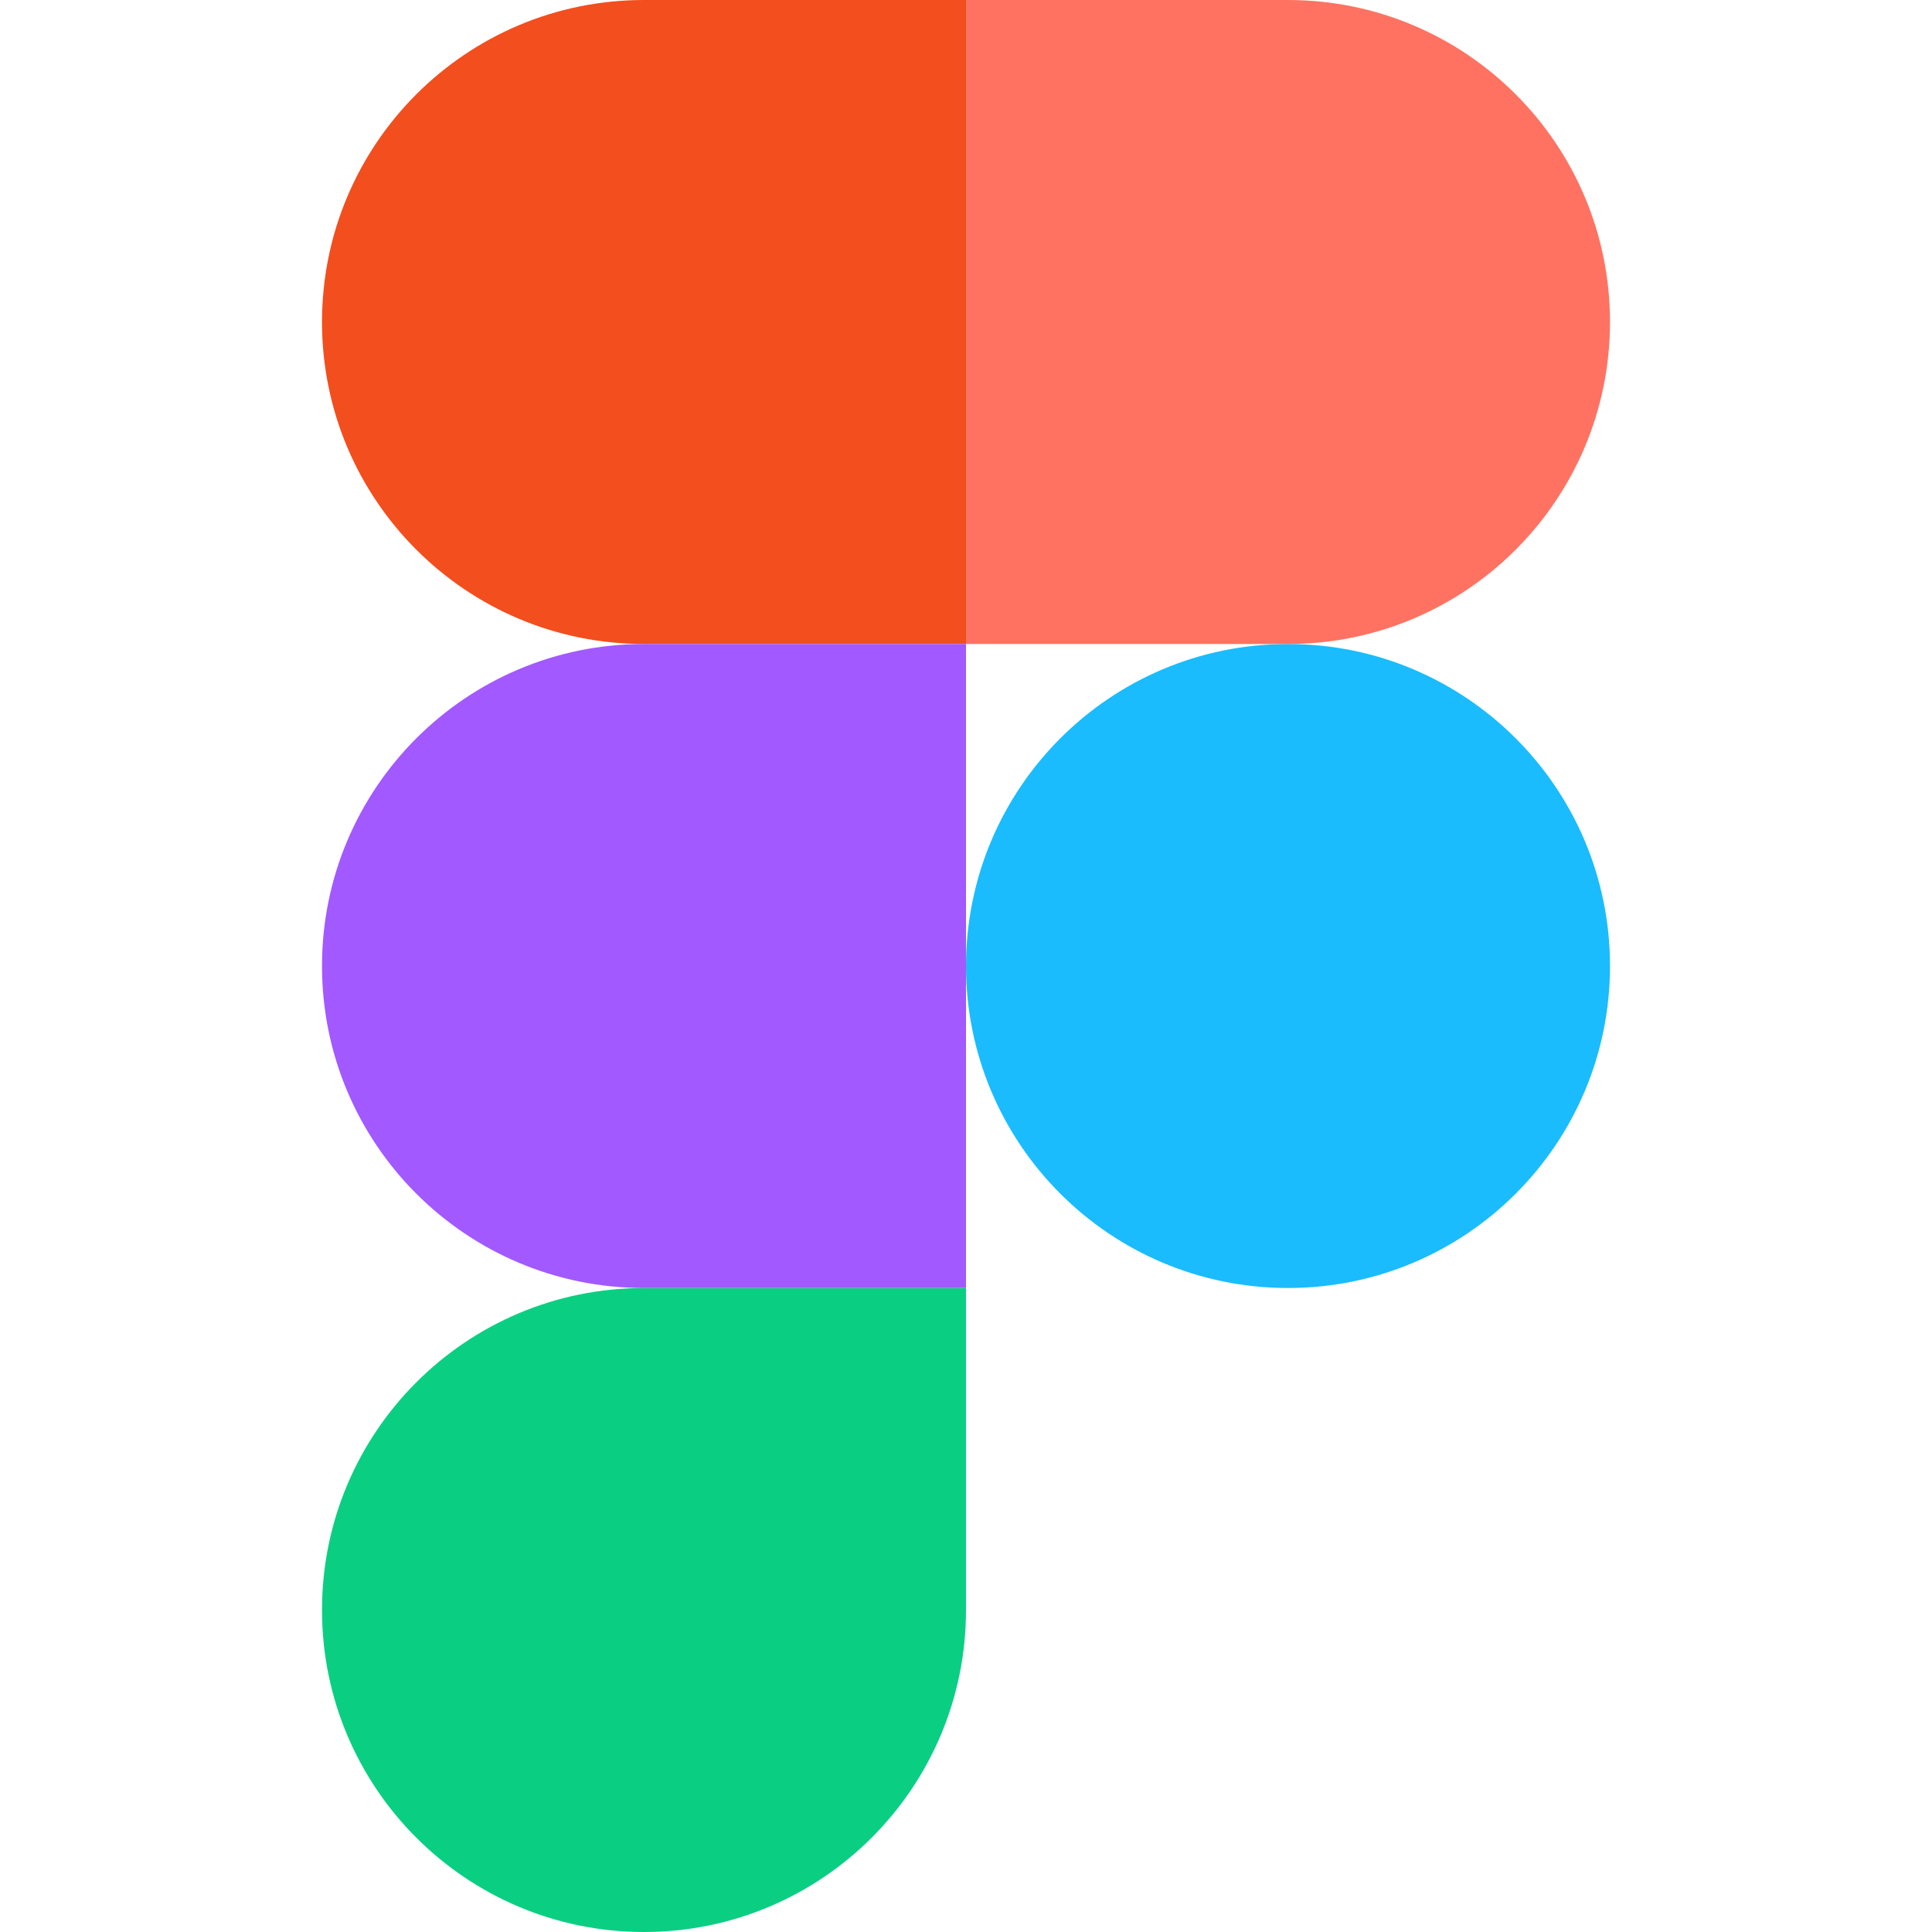
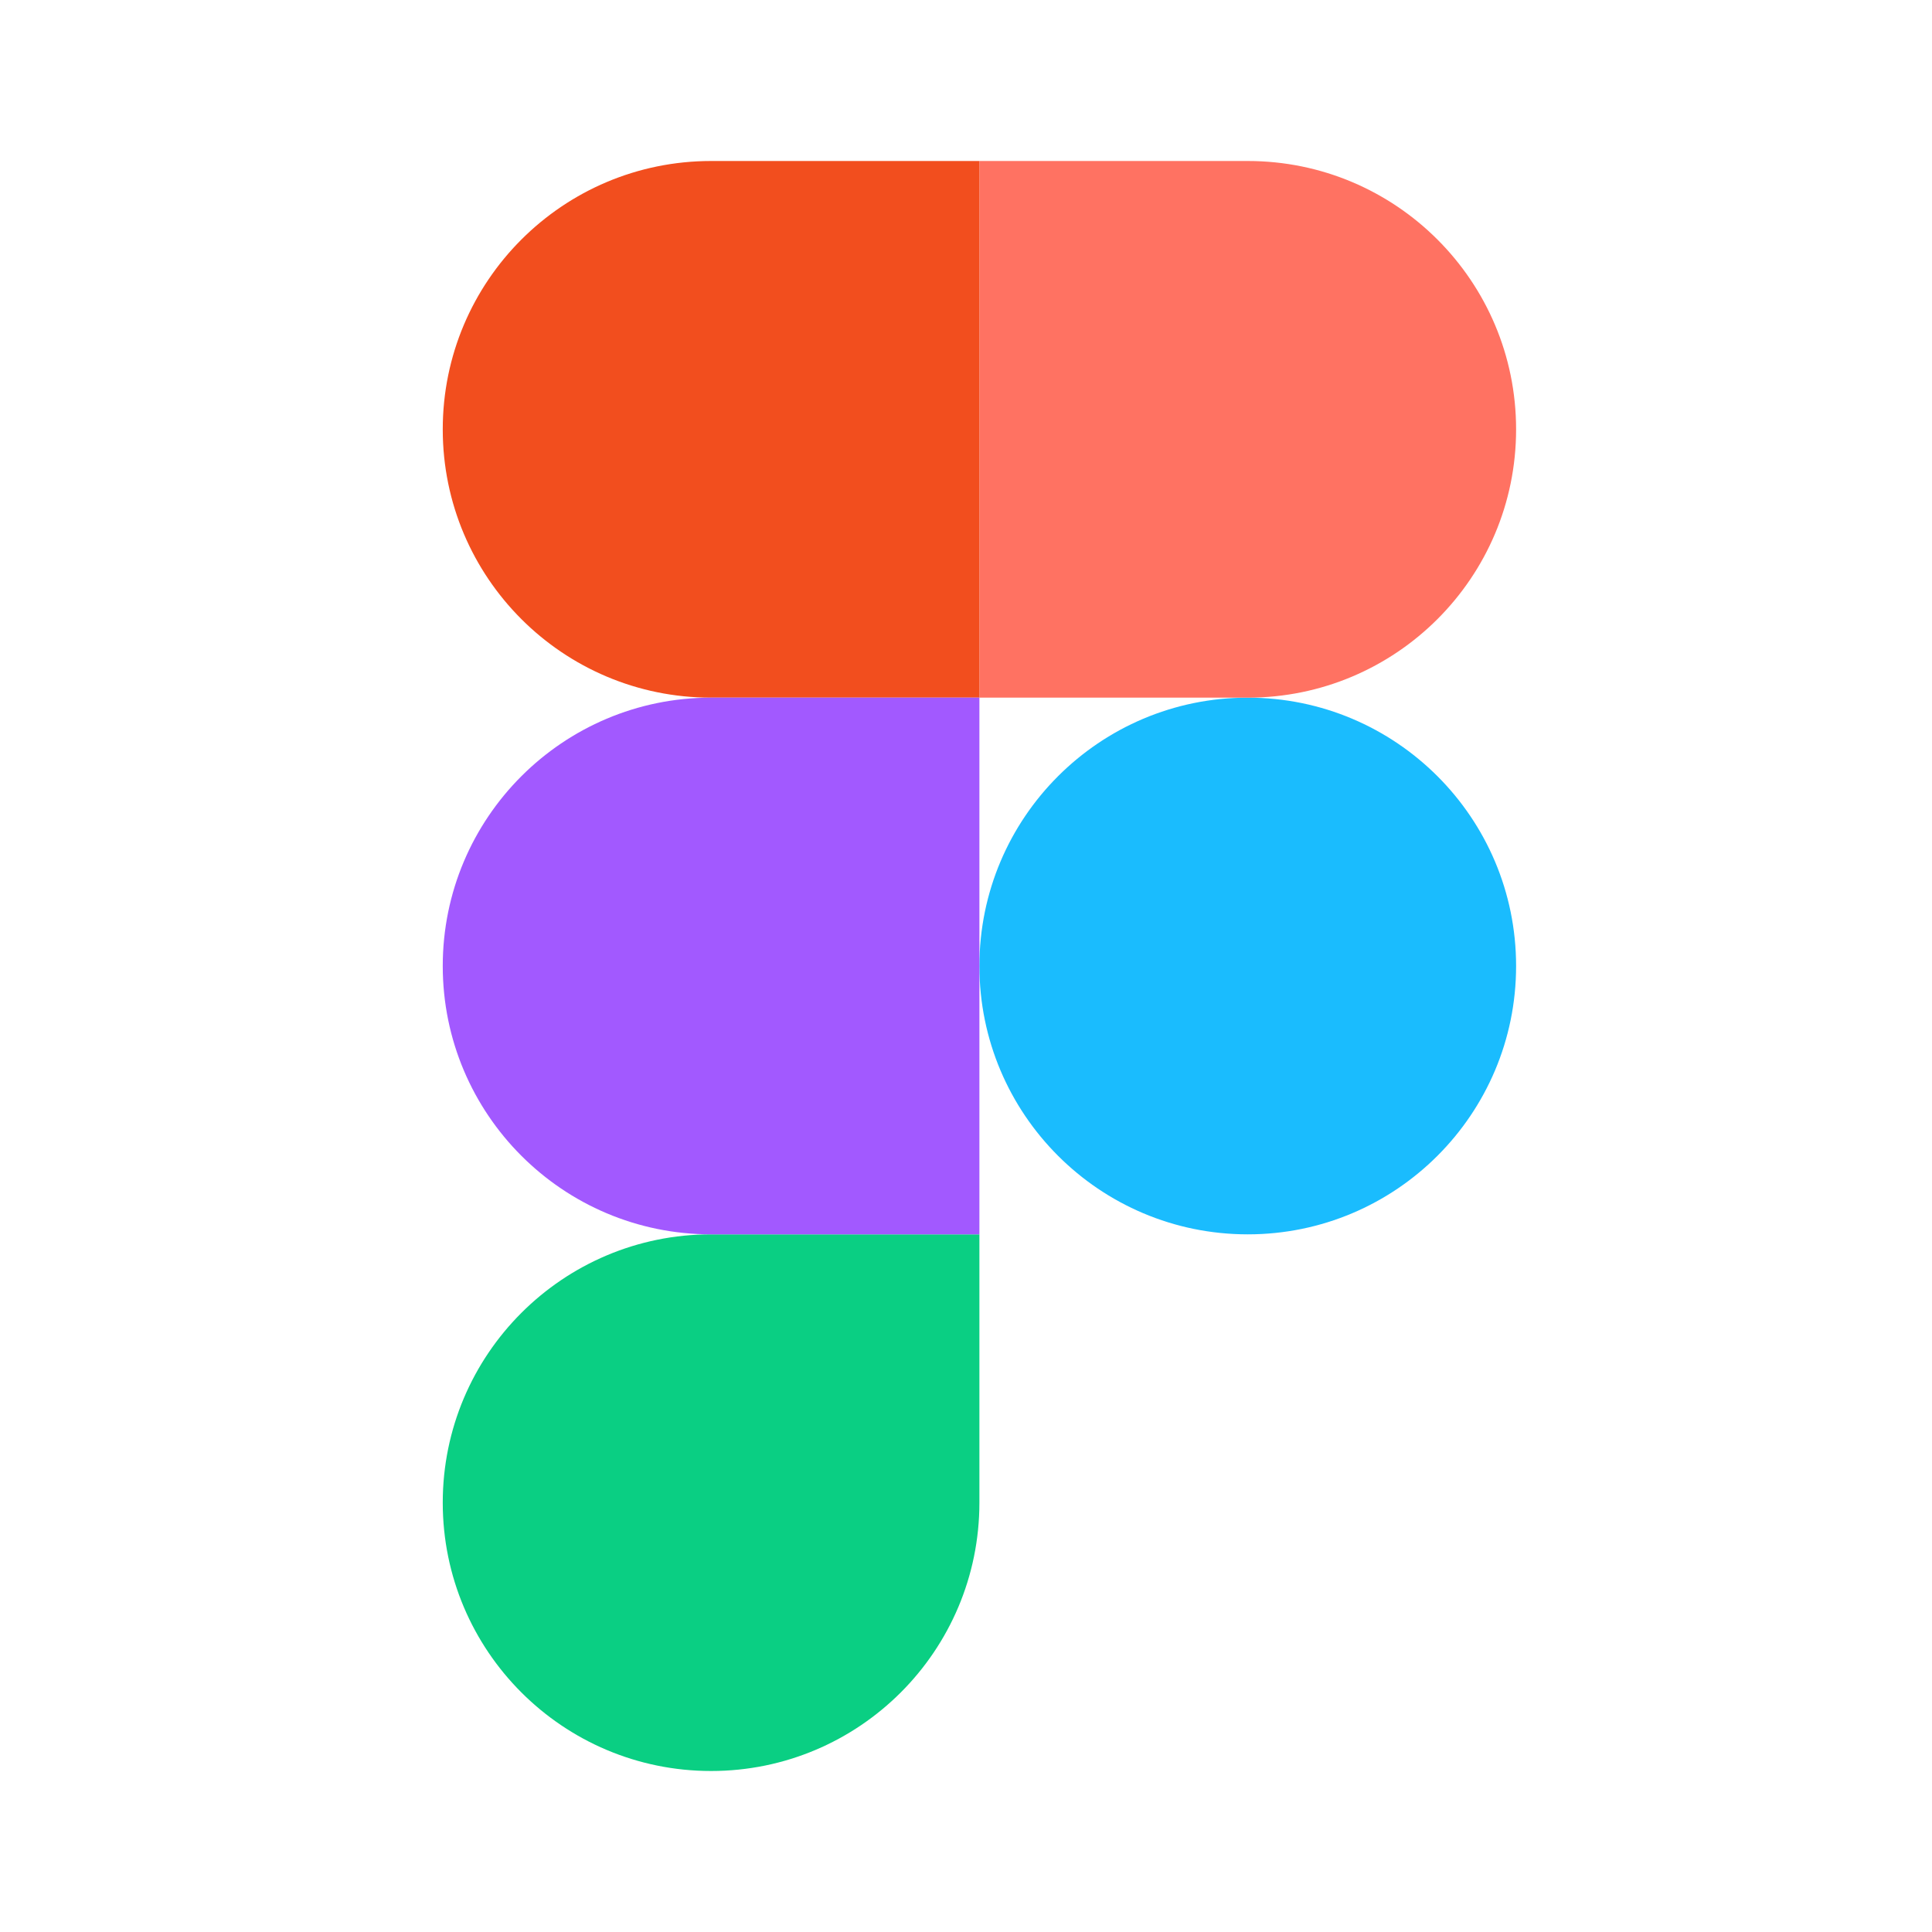
- <svg xmlns="http://www.w3.org/2000/svg" viewBox="0 0 60 60">
-   <g fill="none" transform="translate(10)">
-     <path fill="#1ABCFE" d="M20,30 C20,24.477 24.477,20 30,20 C35.523,20 40,24.477 40,30 C40,35.523 35.523,40 30,40 C24.477,40 20,35.523 20,30 Z" />
-     <path fill="#0ACF83" d="M0,50 C0,44.477 4.477,40 10,40 L20,40 L20,50 C20,55.523 15.523,60 10,60 C4.477,60 0,55.523 0,50 Z" />
-     <path fill="#FF7262" d="M20,0 L20,20 L30,20 C35.523,20 40,15.523 40,10 C40,4.477 35.523,0 30,0 L20,0 Z" />
-     <path fill="#F24E1E" d="M0,10 C0,15.523 4.477,20 10,20 L20,20 L20,0 L10,0 C4.477,0 0,4.477 0,10 Z" />
-     <path fill="#A259FF" d="M0,30 C0,35.523 4.477,40 10,40 L20,40 L20,20 L10,20 C4.477,20 0,24.477 0,30 Z" />
+ <svg xmlns="http://www.w3.org/2000/svg" viewBox="0 0 48 48">
+   <g fill="none" transform="translate(11 4)">
+     <path fill="#1ABCFE" d="M13.333,20 C13.333,16.318 16.318,13.333 20,13.333 C23.682,13.333 26.667,16.318 26.667,20 C26.667,23.682 23.682,26.667 20,26.667 C16.318,26.667 13.333,23.682 13.333,20 Z" />
+     <path fill="#0ACF83" d="M0,33.333 C0,29.651 2.985,26.667 6.667,26.667 L13.333,26.667 L13.333,33.333 C13.333,37.015 10.349,40 6.667,40 C2.985,40 0,37.015 0,33.333 Z" />
+     <path fill="#FF7262" d="M13.333,0 L13.333,13.333 L20,13.333 C23.682,13.333 26.667,10.349 26.667,6.667 C26.667,2.985 23.682,0 20,0 L13.333,0 Z" />
+     <path fill="#F24E1E" d="M0,6.667 C0,10.349 2.985,13.333 6.667,13.333 L13.333,13.333 L13.333,0 L6.667,0 C2.985,0 0,2.985 0,6.667 Z" />
+     <path fill="#A259FF" d="M0,20 C0,23.682 2.985,26.667 6.667,26.667 L13.333,26.667 L13.333,13.333 L6.667,13.333 C2.985,13.333 0,16.318 0,20 Z" />
  </g>
</svg>
